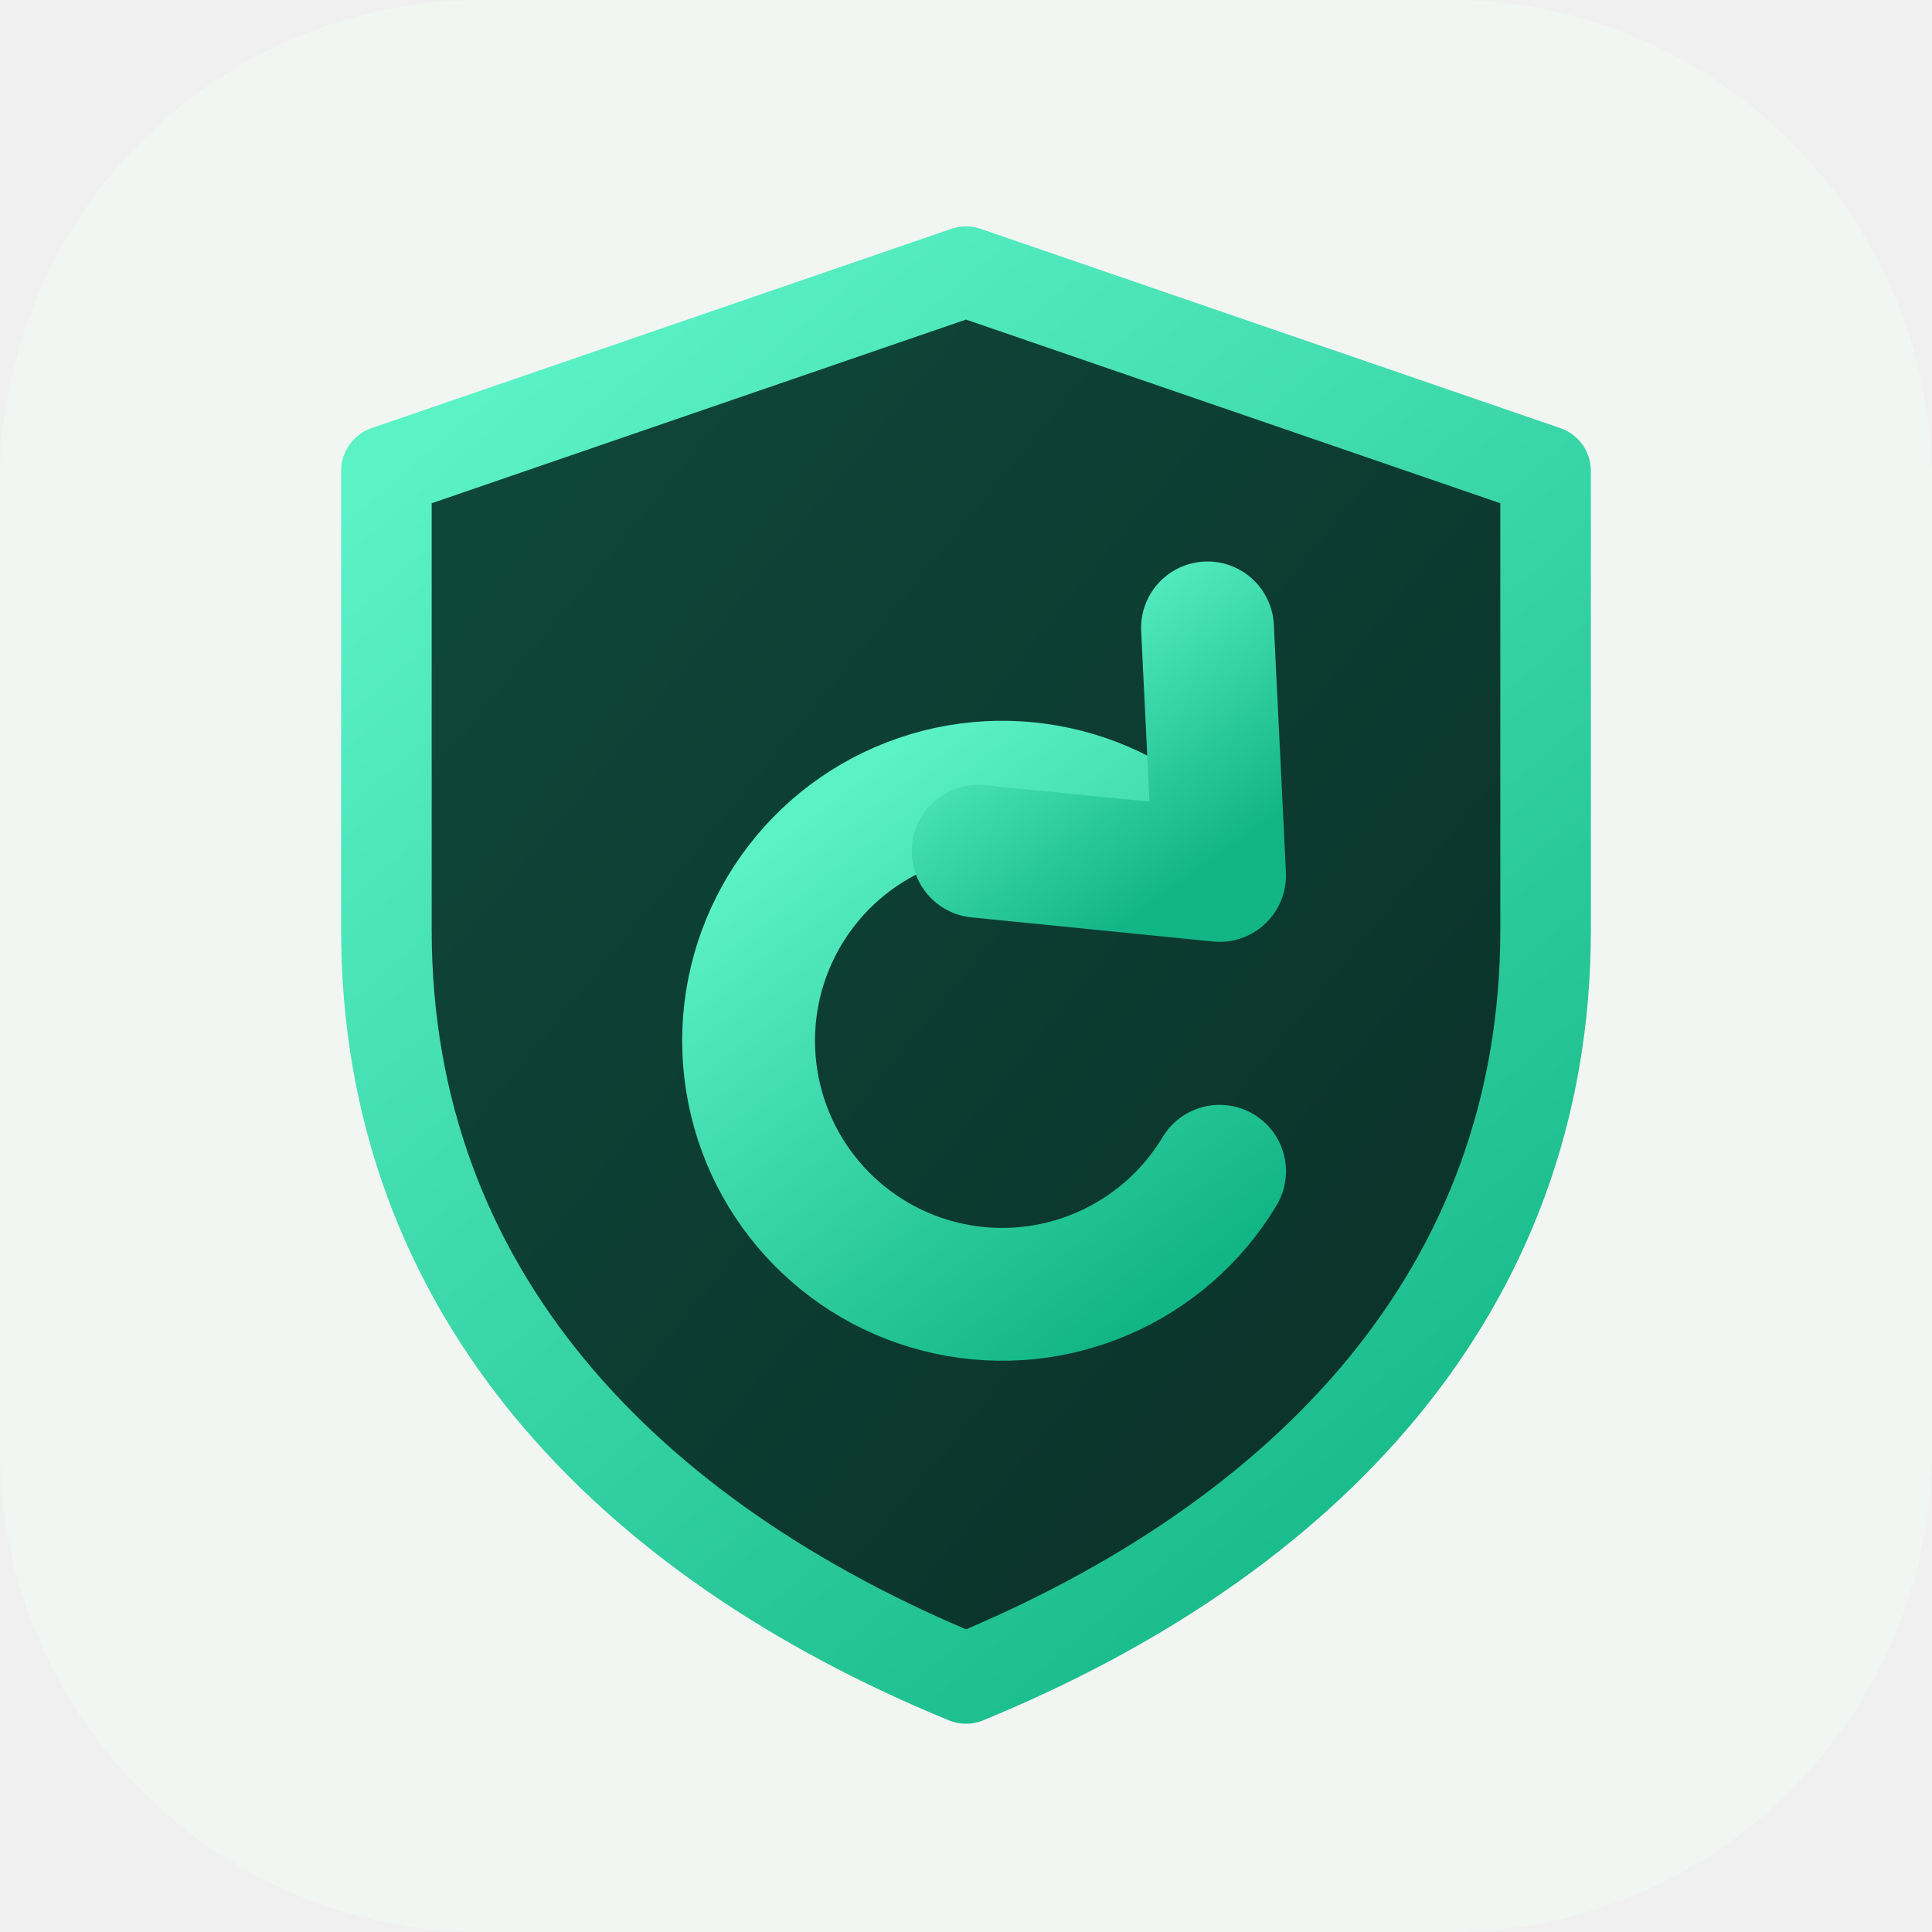
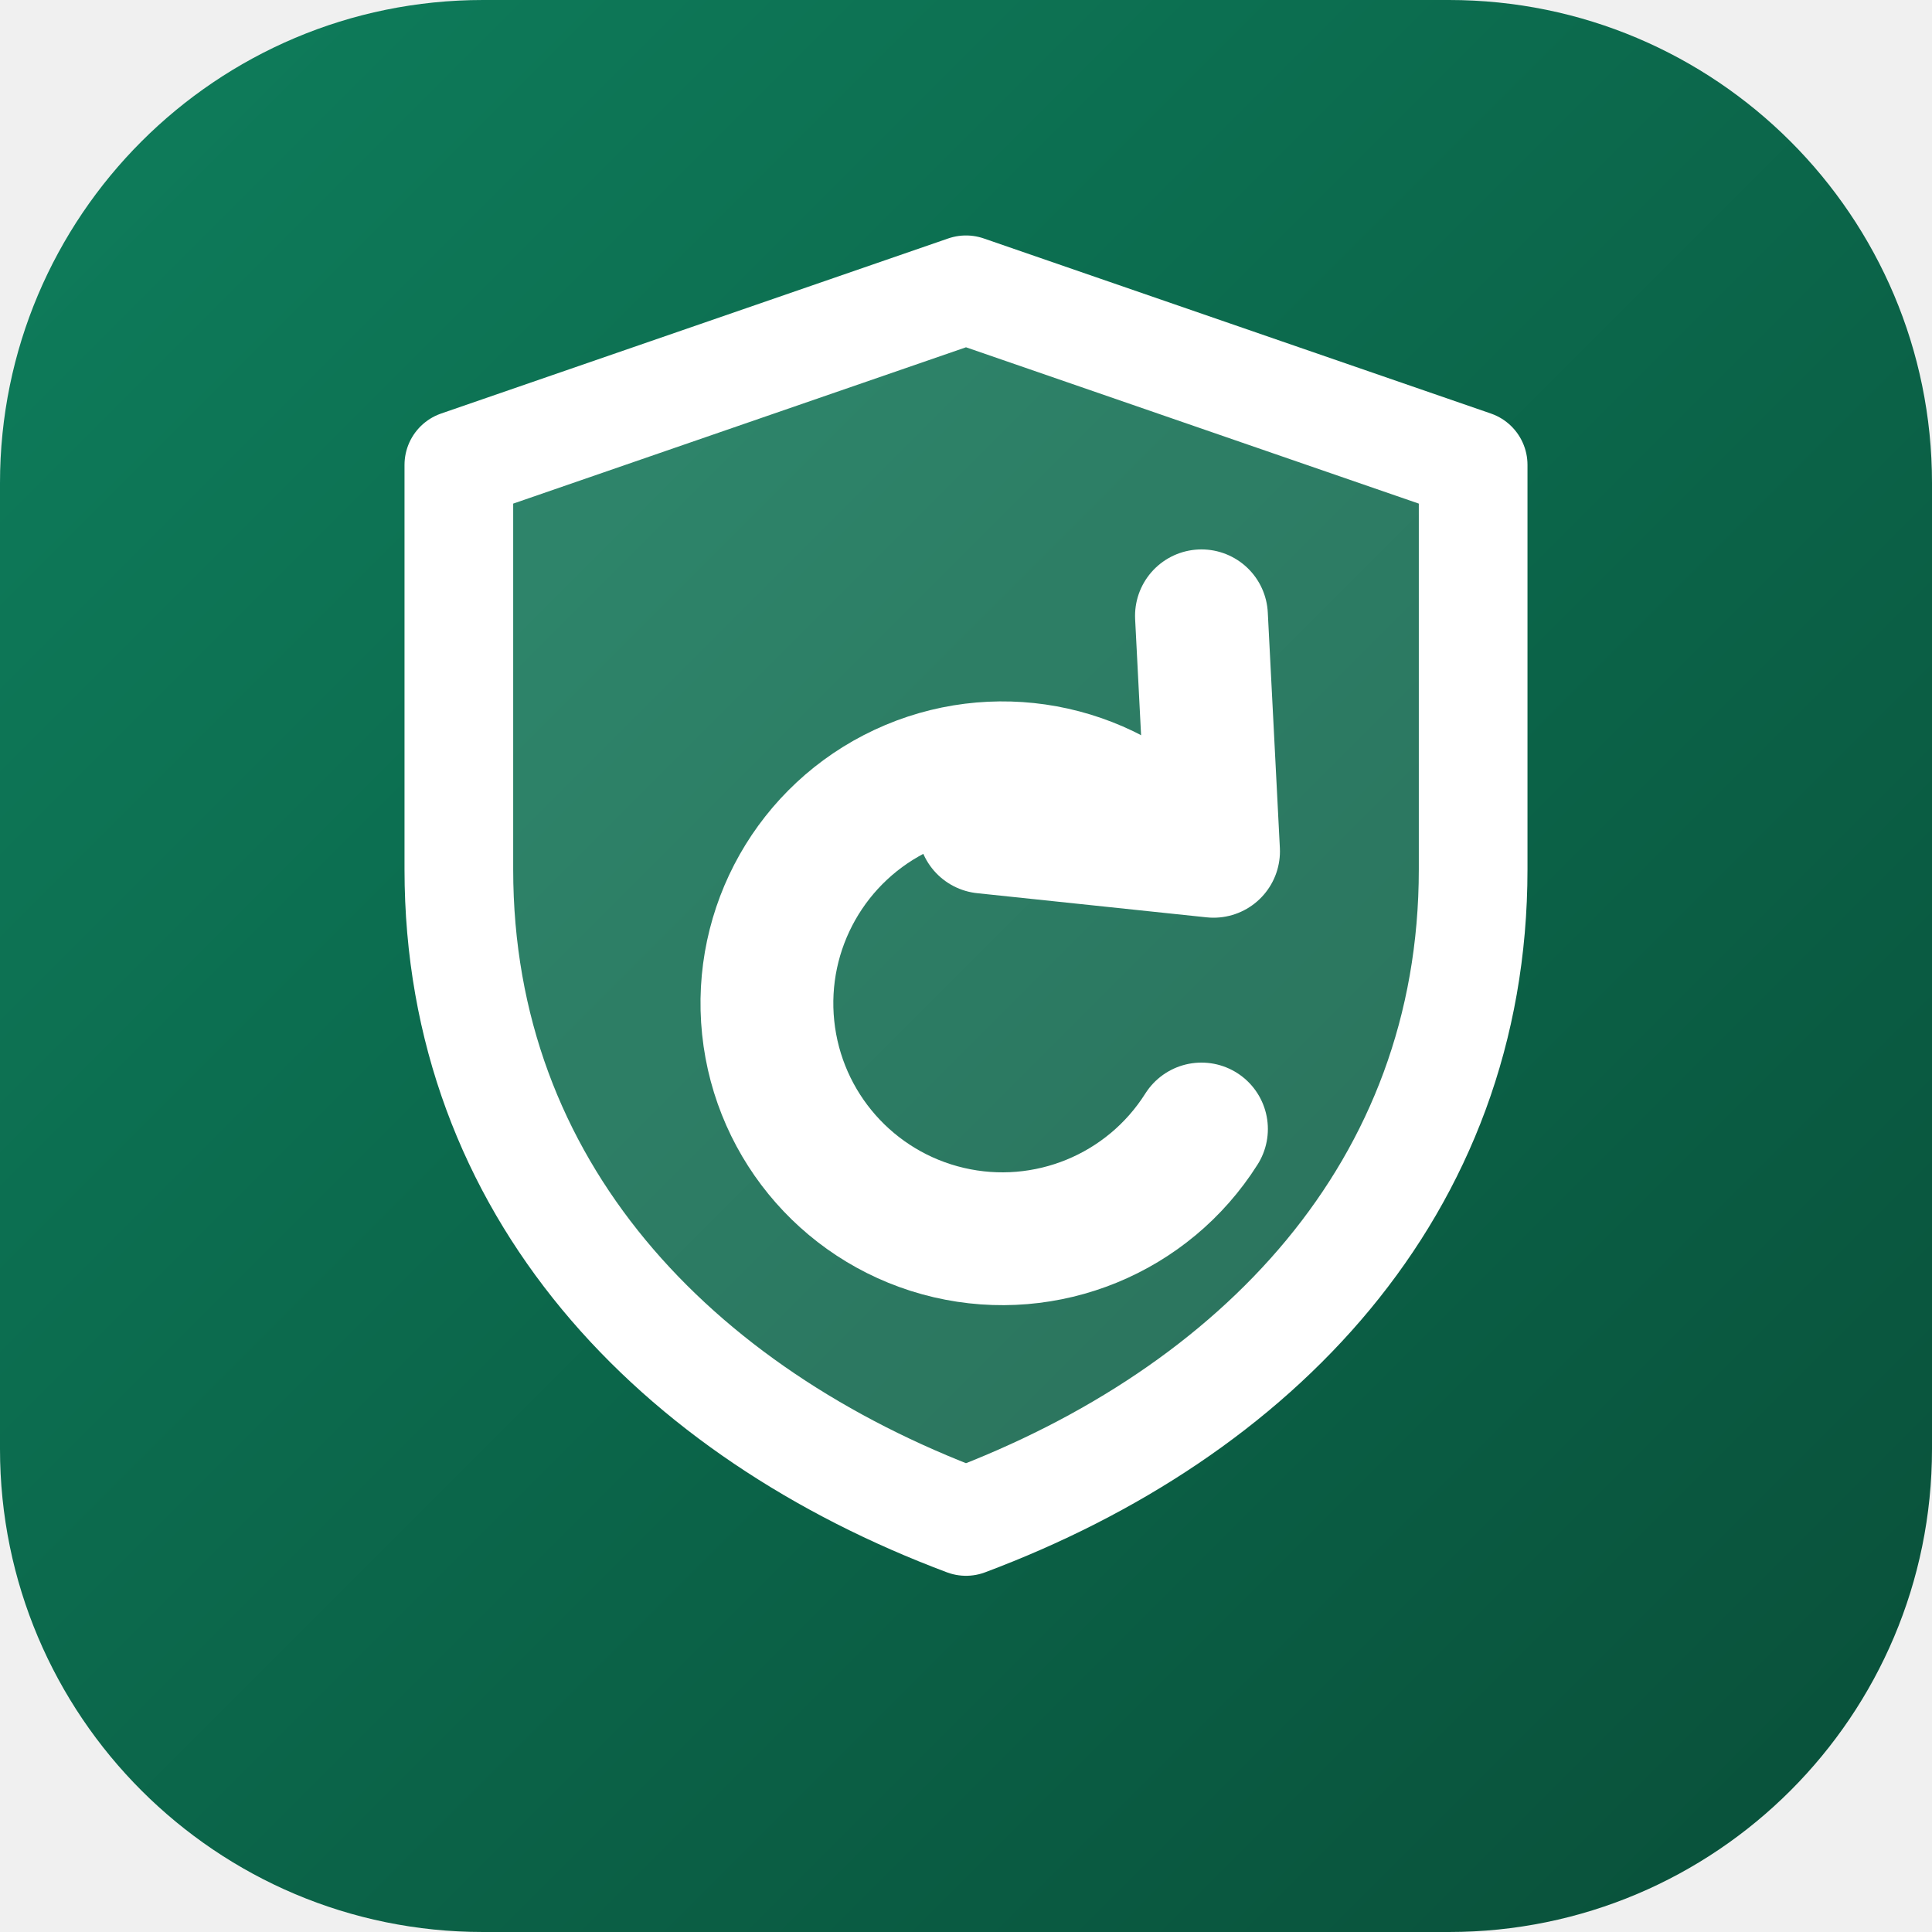
<svg xmlns="http://www.w3.org/2000/svg" viewBox="0 0 32 32" fill="none">
  <defs>
-     <linearGradient id="f" x1="0" y1="0" x2="1" y2="1">
-       <stop offset="0" stop-color="#0F4A3C" />
-       <stop offset="1" stop-color="#0A2E26" />
-     </linearGradient>
-     <linearGradient id="s" x1="0.2" y1="0" x2="0.9" y2="1">
-       <stop offset="0" stop-color="#5BF2C6" />
-       <stop offset="1" stop-color="#12B585" />
+     <linearGradient id="bg" x1="0" y1="0" x2="1" y2="1">
+       <stop offset="0" stop-color="#0e7e5c" />
+       <stop offset="1" stop-color="#094f39" />
    </linearGradient>
  </defs>
-   <rect width="32" height="32" rx="8" fill="#F2F6F3" />
-   <path d="M16 4.5l9.6 3.3v7.6c0 6-4 10.1-9.6 12.4-5.6-2.3-9.6-6.4-9.6-12.4V7.8L16 4.5z" fill="url(#f)" stroke="url(#s)" stroke-width="1.5" stroke-linejoin="round" />
-   <path d="M19.6 14.3a4.2 4.2 0 1 0 .6 5.1" fill="none" stroke="url(#s)" stroke-width="2.2" stroke-linecap="round" />
-   <path d="M20 10.4l.2 4.1-4 -.4" fill="none" stroke="url(#s)" stroke-width="2.2" stroke-linecap="round" stroke-linejoin="round" />
+   <rect width="32" height="32" rx="8" fill="url(#bg)" />
+   <path d="M16 4.8l8.4 2.9v6.7c0 5.3-3.6 9-8.4 10.8-4.8-1.8-8.4-5.5-8.4-10.8V7.7L16 4.8z" fill="#ffffff" fill-opacity="0.14" stroke="#ffffff" stroke-width="1.8" stroke-linejoin="round" />
+   <path d="M19.4 13.9a3.9 3.9 0 1 0 .5 4.8" fill="none" stroke="#ffffff" stroke-width="2.2" stroke-linecap="round" />
+   <path d="M19.9 10.2l.2 3.9-3.8-.4" fill="none" stroke="#ffffff" stroke-width="2.2" stroke-linecap="round" stroke-linejoin="round" />
</svg>
